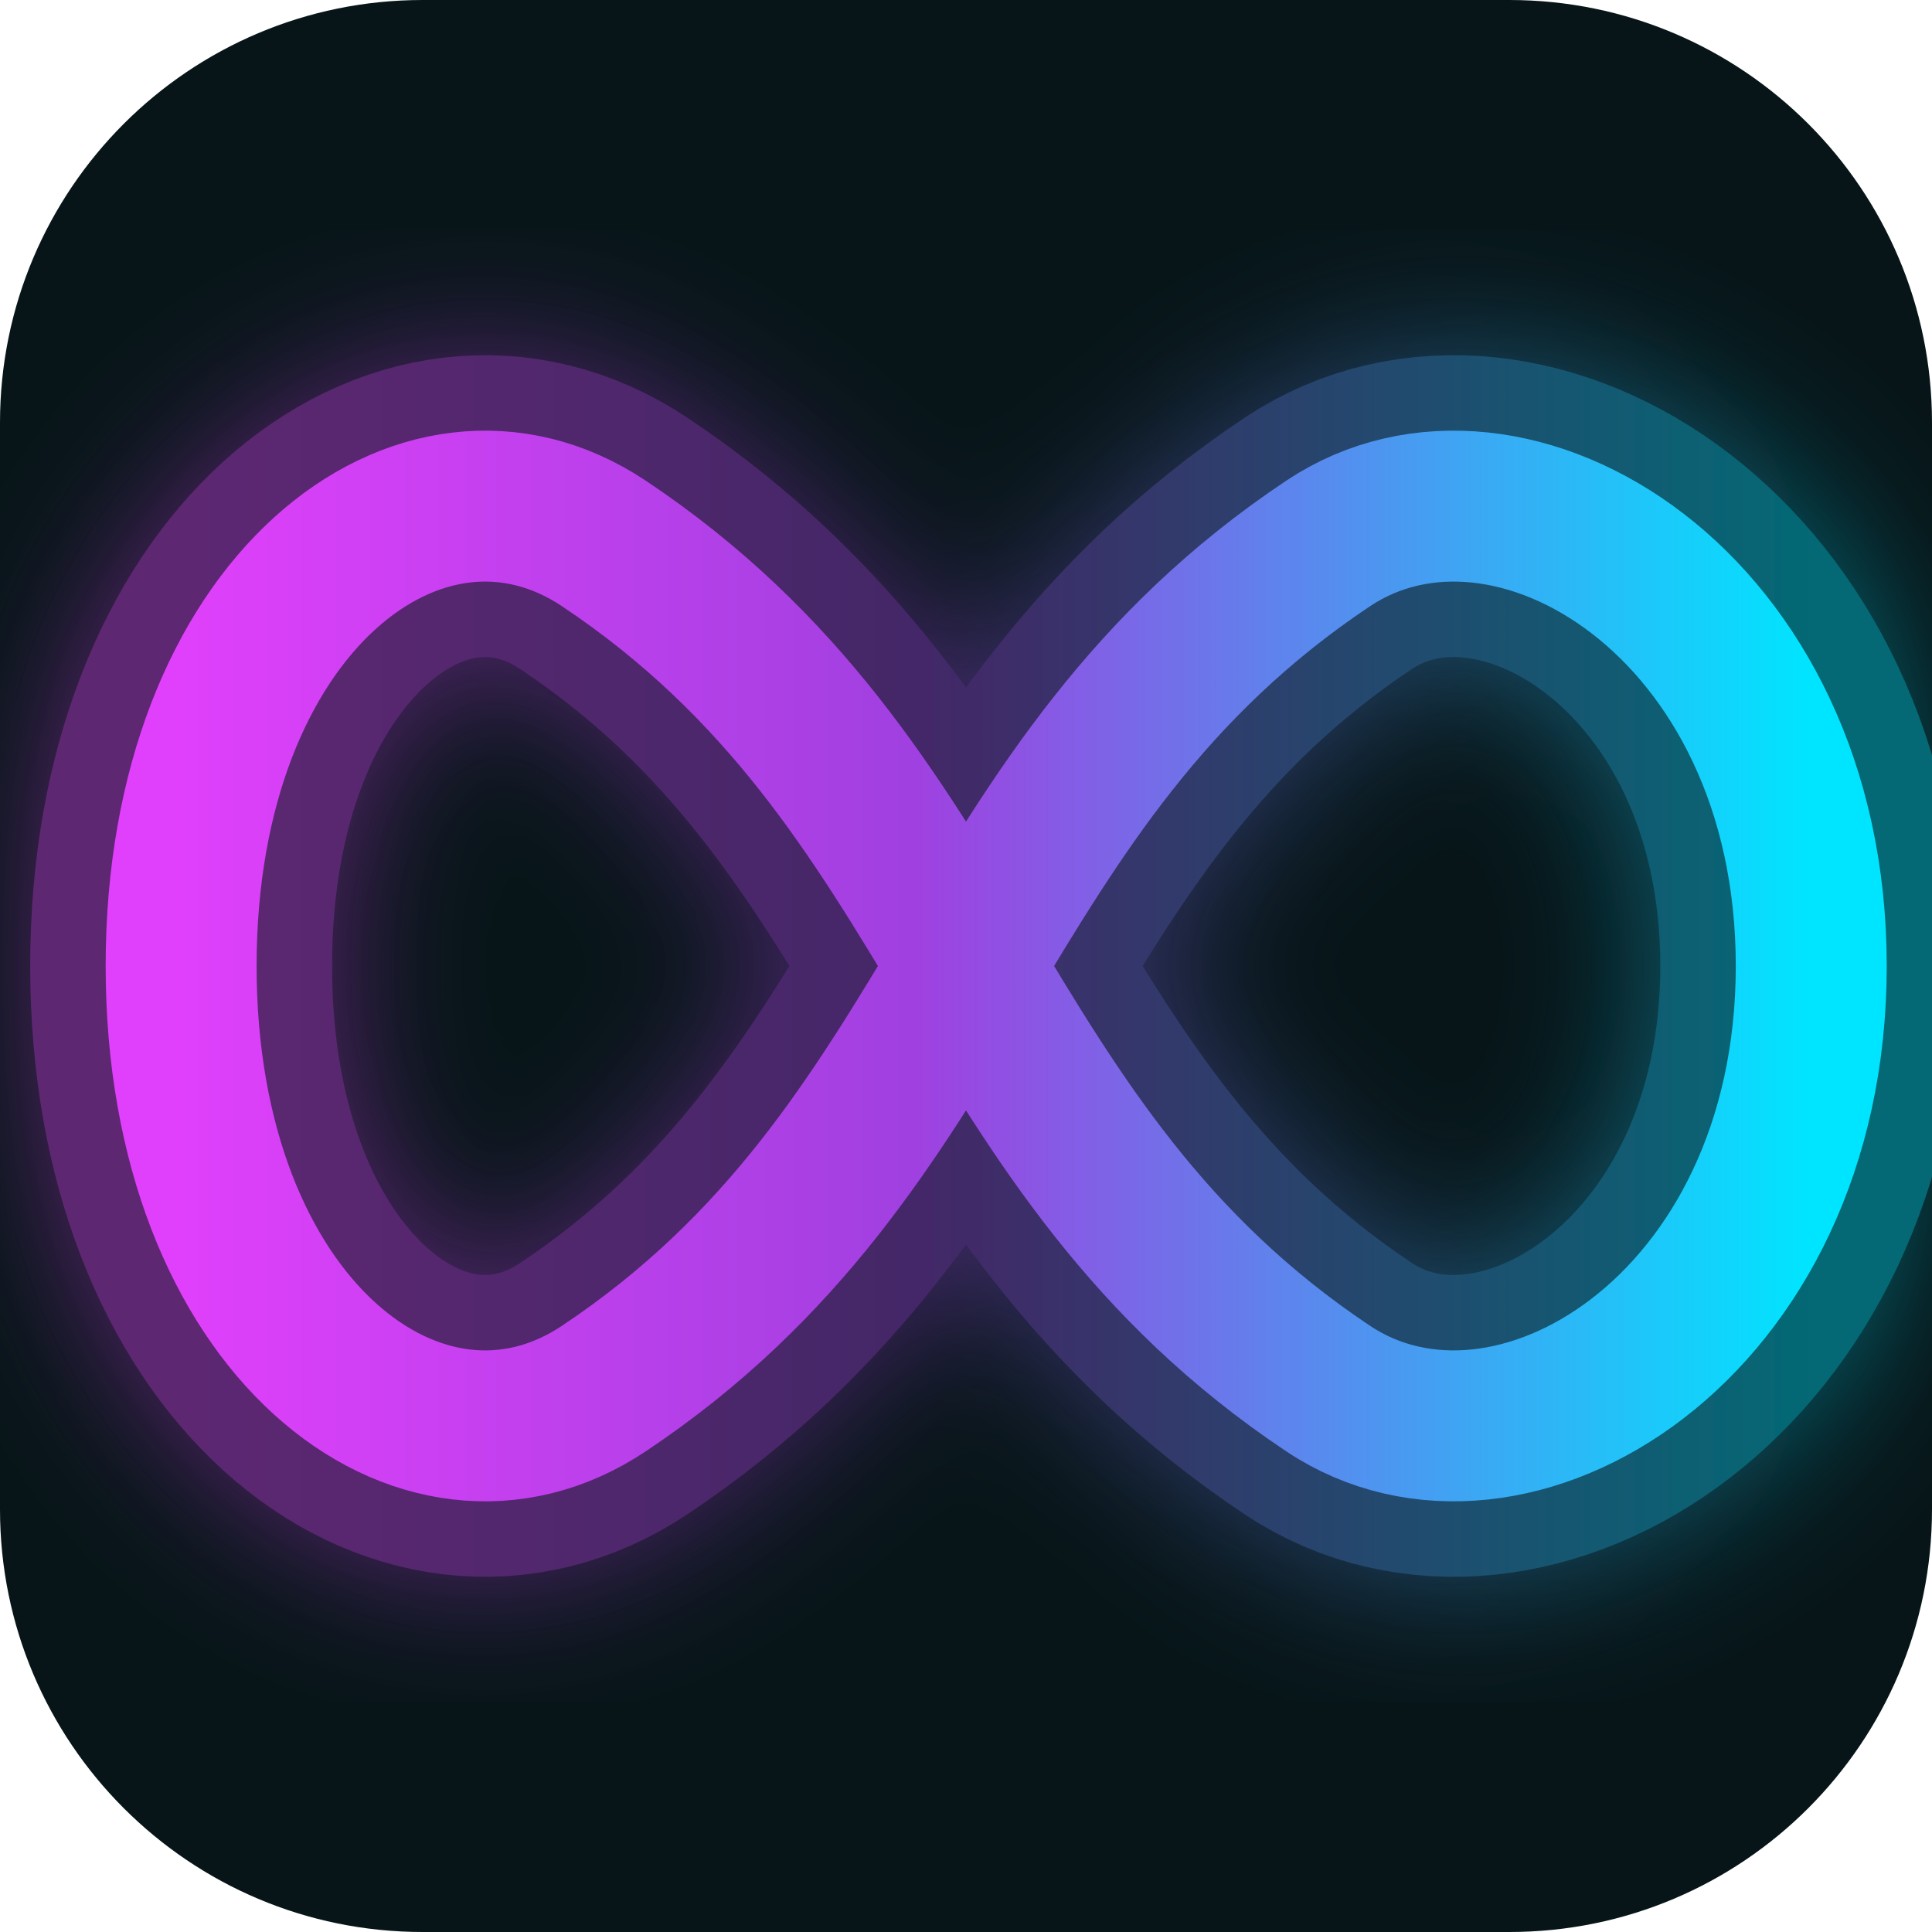
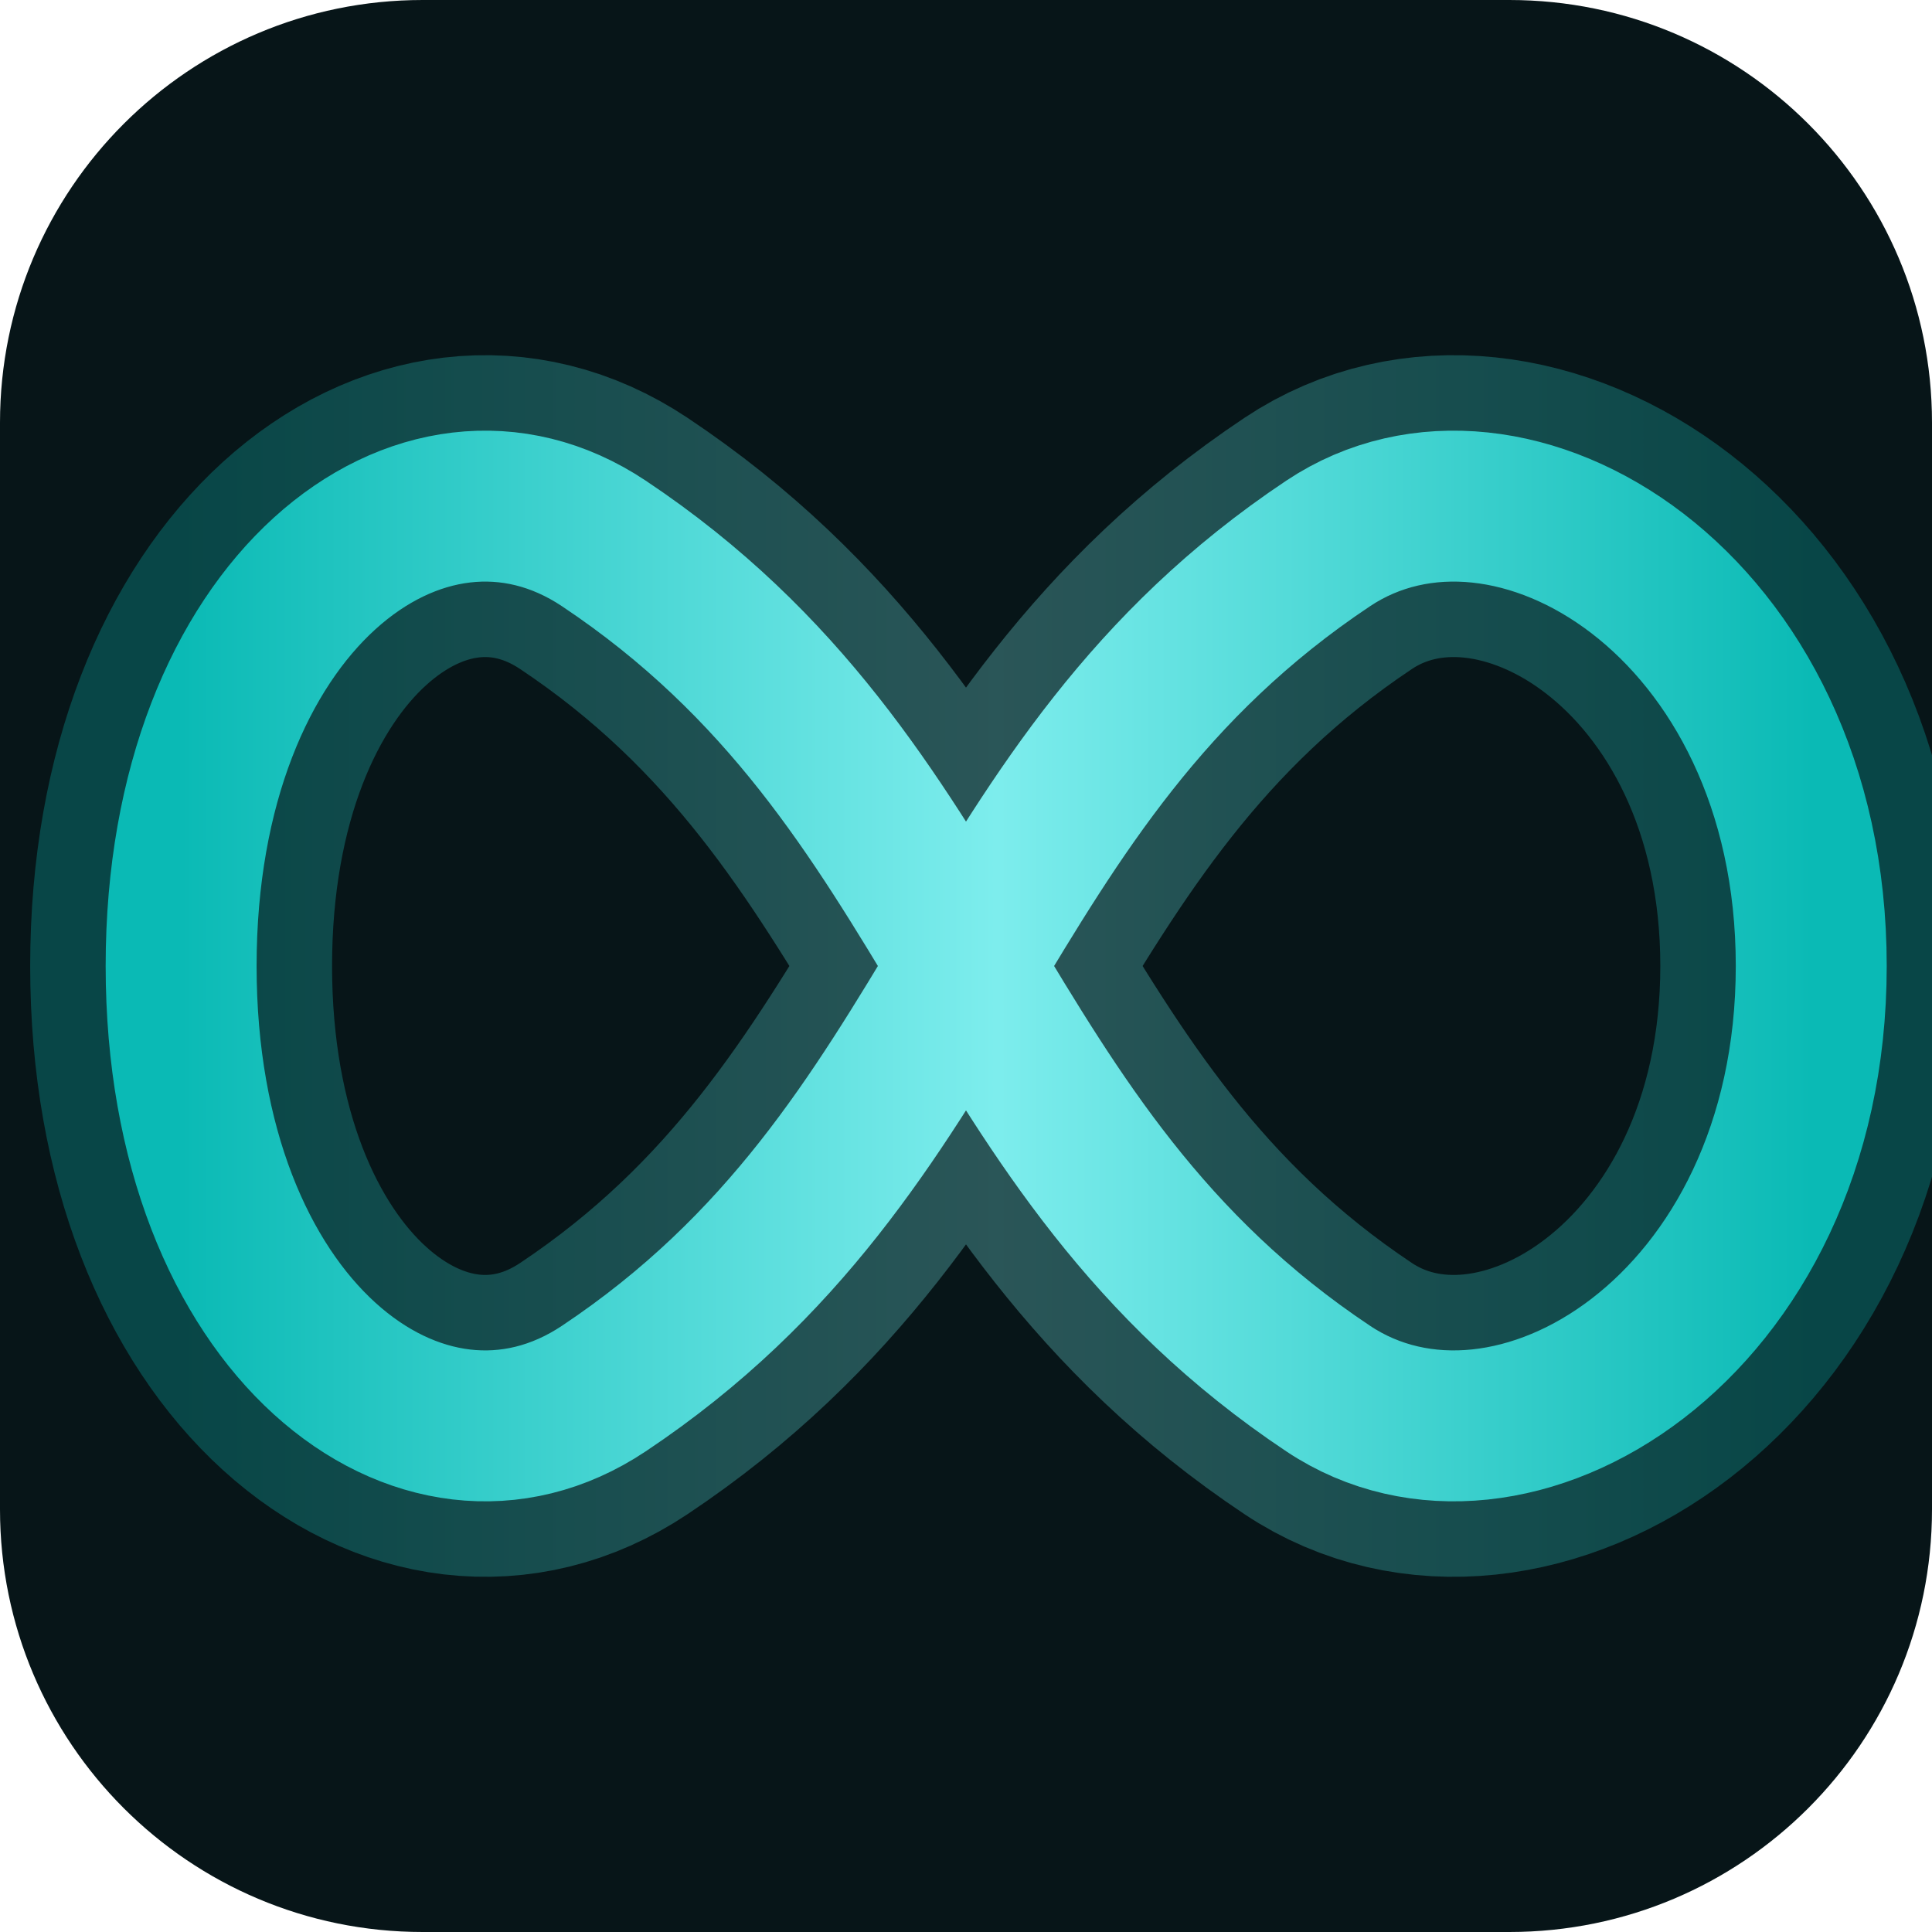
<svg xmlns="http://www.w3.org/2000/svg" viewBox="0 0 32 32" fill="none">
  <defs>
-     <linearGradient id="neon" x1="3" y1="16" x2="30" y2="16" gradientUnits="userSpaceOnUse">
-       <stop offset="0%" stop-color="#E040FB" />
-       <stop offset="45%" stop-color="#A040E0" />
-       <stop offset="100%" stop-color="#00E5FF" />
+     <linearGradient id="teal" x1="3" y1="16" x2="30" y2="16" gradientUnits="userSpaceOnUse">
+       <stop offset="0%" stop-color="#0ABAB5" />
+       <stop offset="50%" stop-color="#7DEDED" />
+       <stop offset="100%" stop-color="#0ABAB5" />
    </linearGradient>
-     <filter id="glow" x="-30%" y="-30%" width="160%" height="160%">
-       <feGaussianBlur stdDeviation="1.2" result="blur" />
-       <feMerge>
-         <feMergeNode in="blur" />
-         <feMergeNode in="SourceGraphic" />
-       </feMerge>
-     </filter>
  </defs>
  <rect width="32" height="32" rx="7" fill="#071518" />
-   <path d="M30 16C30 10 25 7 22 9C19 11 17.5 13.5 16 16C14.5 18.5 13 21 10 23C7 25 3 22 3 16C3 10 7 7 10 9C13 11 14.5 13.5 16 16C17.5 18.5 19 21 22 23C25 25 30 22 30 16Z" stroke="url(#neon)" stroke-width="5" stroke-linecap="round" stroke-linejoin="round" opacity="0.4" filter="url(#glow)" />
-   <path d="M30 16C30 10 25 7 22 9C19 11 17.5 13.5 16 16C14.5 18.5 13 21 10 23C7 25 3 22 3 16C3 10 7 7 10 9C13 11 14.5 13.5 16 16C17.5 18.5 19 21 22 23C25 25 30 22 30 16Z" stroke="url(#neon)" stroke-width="2.5" stroke-linecap="round" stroke-linejoin="round" />
+   <path d="M30 16C30 10 25 7 22 9C19 11 17.5 13.5 16 16C14.5 18.5 13 21 10 23C7 25 3 22 3 16C3 10 7 7 10 9C13 11 14.5 13.5 16 16C17.5 18.5 19 21 22 23C25 25 30 22 30 16Z" stroke="url(#teal)" stroke-width="5" stroke-linecap="round" stroke-linejoin="round" opacity="0.3" />
+   <path d="M30 16C30 10 25 7 22 9C19 11 17.5 13.5 16 16C14.5 18.5 13 21 10 23C7 25 3 22 3 16C3 10 7 7 10 9C13 11 14.5 13.5 16 16C17.5 18.5 19 21 22 23C25 25 30 22 30 16Z" stroke="url(#teal)" stroke-width="2.5" stroke-linecap="round" stroke-linejoin="round" />
</svg>
